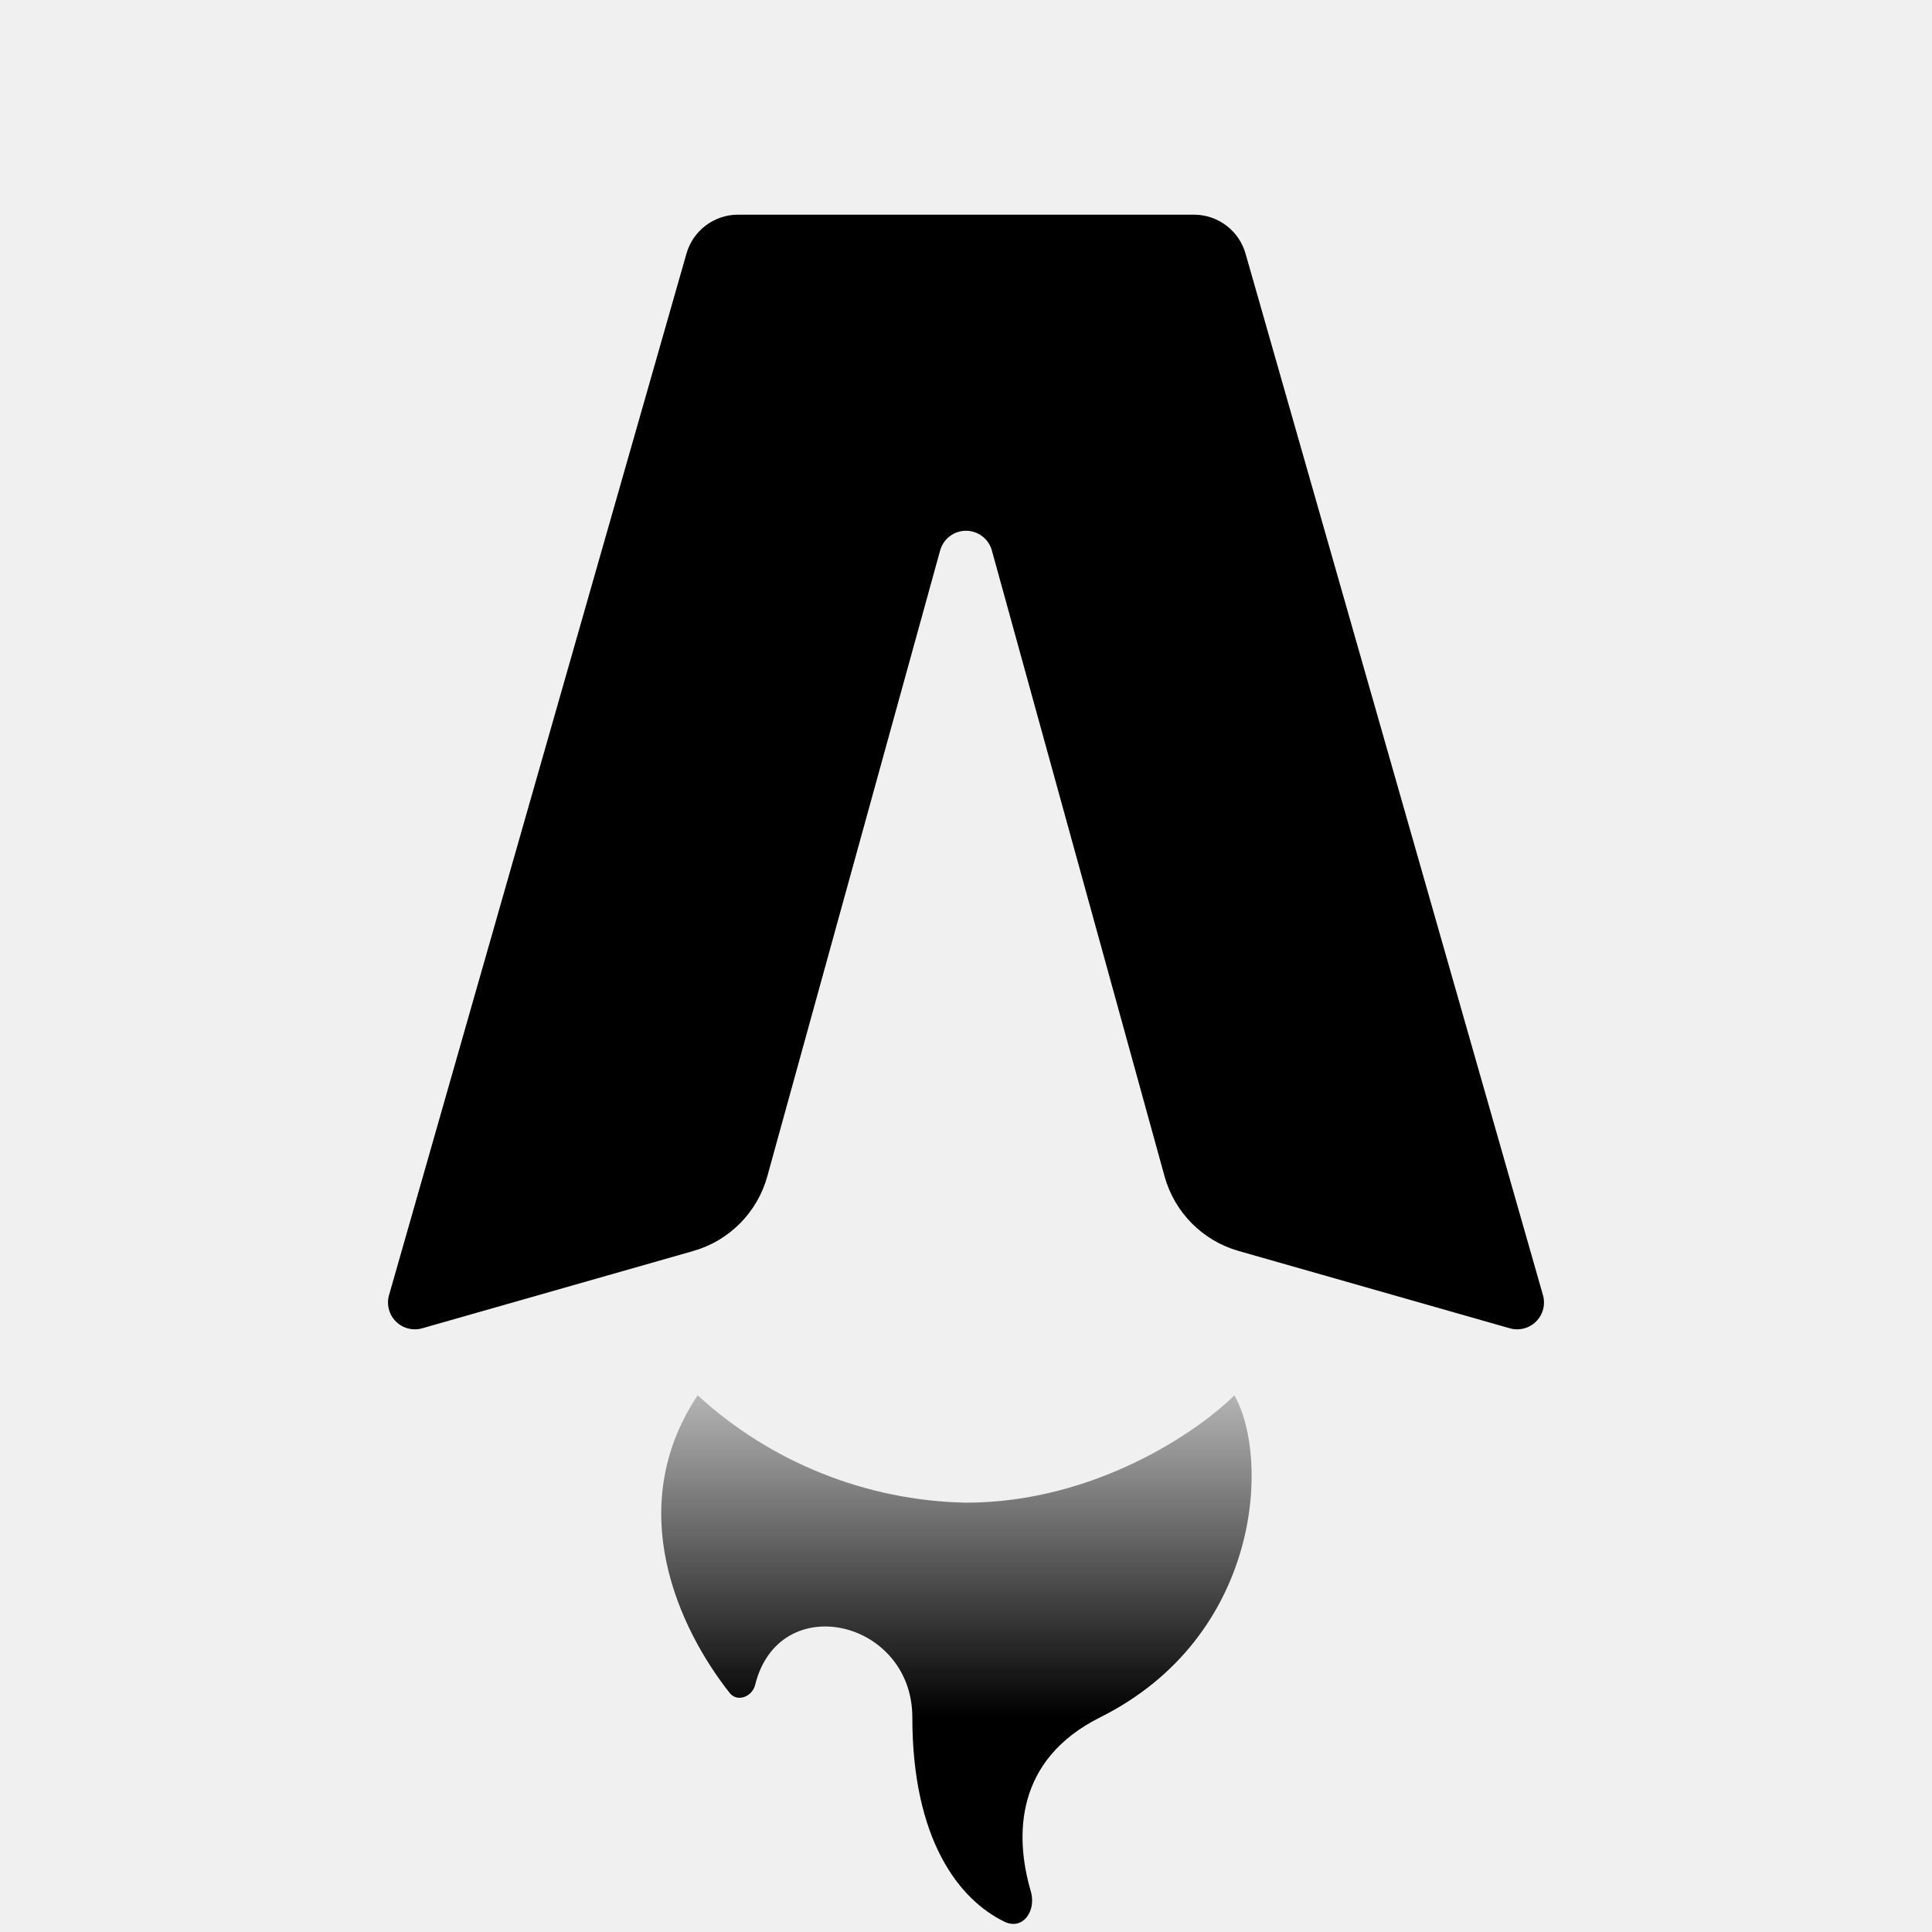
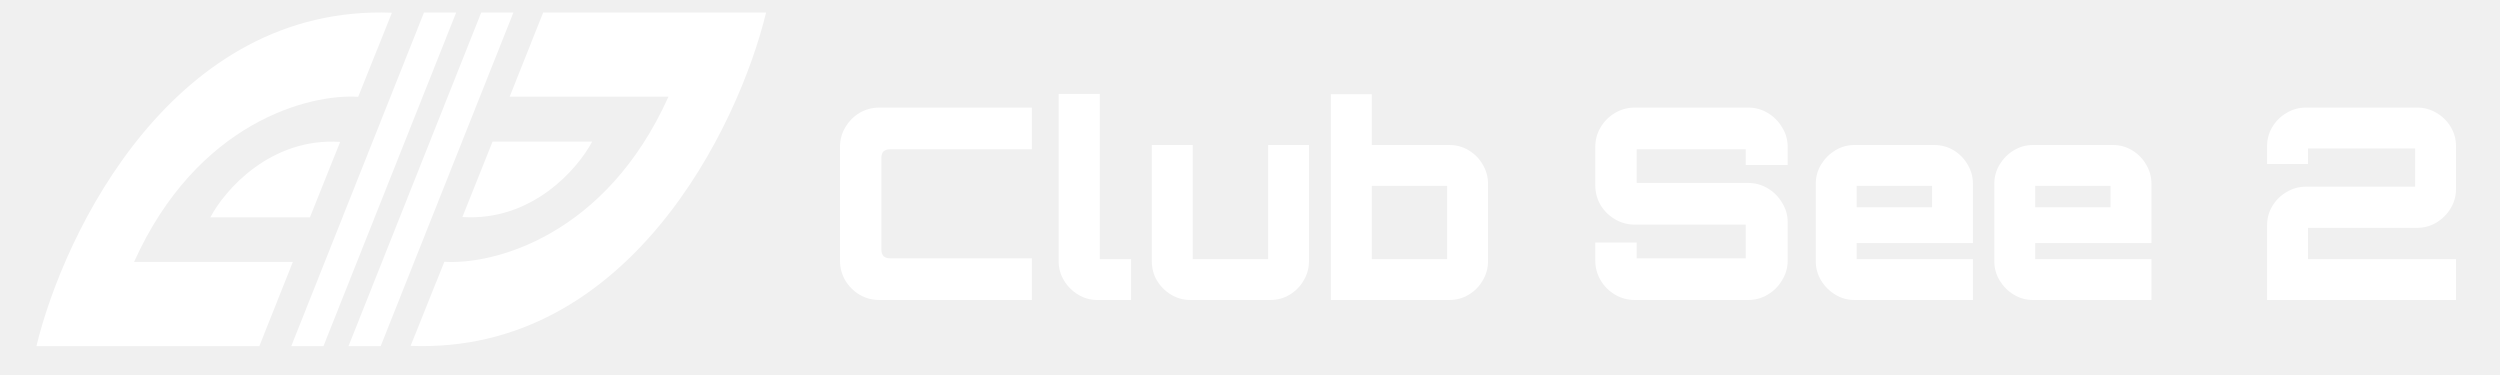
- <svg xmlns="http://www.w3.org/2000/svg" fill="none" viewBox="0 0 36 36">
-   <path fill="#000" d="M22.25 4h-8.5a1 1 0 0 0-.96.73l-5.54 19.4a.5.5 0 0 0 .62.62l5.05-1.44a2 2 0 0 0 1.38-1.4l3.22-11.66a.5.5 0 0 1 .96 0l3.22 11.67a2 2 0 0 0 1.38 1.39l5.05 1.44a.5.5 0 0 0 .62-.62l-5.54-19.4a1 1 0 0 0-.96-.73Z" />
-   <path fill="url(#gradient)" d="M18 28a7.63 7.63 0 0 1-5-2c-1.4 2.1-.35 4.35.6 5.55.14.17.41.07.47-.15.44-1.8 2.93-1.22 2.93.6 0 2.28.87 3.4 1.72 3.81.34.16.59-.2.49-.56-.31-1.05-.29-2.46 1.29-3.25 3-1.5 3.17-4.83 2.5-6-.67.67-2.6 2-5 2Z" />
-   <defs>
-     <linearGradient id="gradient" x1="16" x2="16" y1="32" y2="24" gradientUnits="userSpaceOnUse">
-       <stop stop-color="#000" />
-       <stop offset="1" stop-color="#000" stop-opacity="0" />
-     </linearGradient>
-   </defs>
-   <style>
-     @media (prefers-color-scheme:dark){:root{filter:invert(100%)}}
-   </style>
+ <svg xmlns="http://www.w3.org/2000/svg" width="100" height="15" viewBox="0 0 100 15" fill="none">
+   <path d="M14.327 3.873L15.677 0.509C6.967 0.17 2.568 9.258 1.457 13.844H10.374L11.714 10.477H5.363C7.878 4.887 12.37 3.745 14.327 3.873Z" fill="white" />
+   <path d="M17.774 10.471L16.424 13.835C25.134 14.174 29.533 5.086 30.644 0.5L21.727 0.5L20.387 3.866L26.739 3.866C24.224 9.457 19.731 10.598 17.774 10.471Z" fill="white" />
+   <path d="M12.398 8.692L13.606 5.676C10.818 5.493 8.984 7.61 8.415 8.692H12.398Z" fill="white" />
+   <path d="M19.703 5.665L18.495 8.681C21.283 8.864 23.118 6.747 23.686 5.665L19.703 5.665Z" fill="white" />
+   <path d="M19.249 0.5L20.537 0.5L15.228 13.844H13.941L19.249 0.5Z" fill="white" />
+   <path d="M16.96 0.5L18.247 0.5L12.939 13.844H11.651L16.96 0.5Z" fill="white" />
+   <path d="M35.181 12C34.889 12 34.621 11.929 34.379 11.786C34.144 11.644 33.955 11.455 33.812 11.22C33.67 10.977 33.599 10.71 33.599 10.418V5.885C33.599 5.593 33.67 5.329 33.812 5.094C33.955 4.852 34.144 4.659 34.379 4.517C34.621 4.374 34.889 4.303 35.181 4.303H41.274V5.971H35.608C35.494 5.971 35.405 5.999 35.341 6.056C35.284 6.113 35.256 6.202 35.256 6.323V9.98C35.256 10.094 35.284 10.183 35.341 10.247C35.405 10.304 35.494 10.332 35.608 10.332H41.274V12H35.181ZM43.896 12C43.618 12 43.362 11.929 43.127 11.786C42.891 11.644 42.703 11.455 42.56 11.22C42.417 10.984 42.346 10.728 42.346 10.45V3.758H43.992V10.364H45.243V12H43.896ZM47.623 12C47.338 12 47.078 11.929 46.843 11.786C46.608 11.644 46.419 11.455 46.276 11.22C46.141 10.984 46.073 10.728 46.073 10.45V5.8H47.709V10.364H50.724V5.8H52.359V10.45C52.359 10.728 52.288 10.984 52.145 11.22C52.01 11.455 51.825 11.644 51.59 11.786C51.354 11.929 51.094 12 50.809 12H47.623ZM53.235 12V3.769H54.871V5.8H57.971C58.256 5.8 58.516 5.871 58.751 6.013C58.987 6.156 59.172 6.345 59.307 6.58C59.45 6.815 59.521 7.072 59.521 7.35V10.45C59.521 10.728 59.45 10.984 59.307 11.22C59.172 11.455 58.987 11.644 58.751 11.786C58.516 11.929 58.256 12 57.971 12H53.235ZM54.871 10.364H57.886V7.435H54.871V10.364ZM65.393 12C65.108 12 64.844 11.929 64.602 11.786C64.359 11.644 64.167 11.451 64.024 11.209C63.882 10.967 63.811 10.703 63.811 10.418V9.702H65.468V10.332H69.829V8.985H65.393C65.108 8.985 64.844 8.914 64.602 8.772C64.359 8.629 64.167 8.44 64.024 8.205C63.882 7.963 63.811 7.695 63.811 7.403V5.885C63.811 5.593 63.882 5.329 64.024 5.094C64.167 4.852 64.359 4.659 64.602 4.517C64.844 4.374 65.108 4.303 65.393 4.303H69.925C70.21 4.303 70.471 4.374 70.706 4.517C70.948 4.659 71.141 4.852 71.283 5.094C71.433 5.329 71.508 5.593 71.508 5.885V6.601H69.829V5.971H65.468V7.318H69.925C70.21 7.318 70.471 7.389 70.706 7.531C70.948 7.674 71.141 7.866 71.283 8.109C71.433 8.344 71.508 8.608 71.508 8.9V10.418C71.508 10.703 71.433 10.967 71.283 11.209C71.141 11.451 70.948 11.644 70.706 11.786C70.471 11.929 70.21 12 69.925 12H65.393ZM74.181 12C73.903 12 73.647 11.929 73.412 11.786C73.177 11.644 72.988 11.455 72.845 11.22C72.703 10.984 72.631 10.728 72.631 10.45V7.35C72.631 7.072 72.703 6.815 72.845 6.58C72.988 6.345 73.177 6.156 73.412 6.013C73.647 5.871 73.903 5.8 74.181 5.8H77.367C77.652 5.8 77.912 5.871 78.148 6.013C78.383 6.156 78.568 6.345 78.703 6.58C78.846 6.815 78.917 7.072 78.917 7.35V9.723H74.267V10.364H78.917V12H74.181ZM74.267 8.29H77.282V7.435H74.267V8.29ZM81.322 12C81.044 12 80.788 11.929 80.552 11.786C80.317 11.644 80.129 11.455 79.986 11.22C79.843 10.984 79.772 10.728 79.772 10.45V7.35C79.772 7.072 79.843 6.815 79.986 6.58C80.129 6.345 80.317 6.156 80.552 6.013C80.788 5.871 81.044 5.8 81.322 5.8H84.508C84.793 5.8 85.053 5.871 85.288 6.013C85.523 6.156 85.709 6.345 85.844 6.58C85.987 6.815 86.058 7.072 86.058 7.35V9.723H81.408V10.364H86.058V12H81.322ZM81.408 8.29H84.422V7.435H81.408V8.29ZM90.683 12V9.017C90.683 8.732 90.754 8.472 90.897 8.237C91.04 8.002 91.228 7.817 91.463 7.681C91.699 7.539 91.959 7.467 92.244 7.467H96.606V5.939H92.319V6.559H90.683V5.853C90.683 5.568 90.754 5.308 90.897 5.073C91.04 4.838 91.228 4.652 91.463 4.517C91.699 4.374 91.959 4.303 92.244 4.303H96.68C96.965 4.303 97.225 4.374 97.461 4.517C97.696 4.652 97.885 4.838 98.027 5.073C98.17 5.308 98.241 5.568 98.241 5.853V7.553C98.241 7.838 98.17 8.098 98.027 8.333C97.885 8.568 97.696 8.757 97.461 8.9C97.225 9.042 96.965 9.114 96.68 9.114H92.319V10.364H98.241V12H90.683Z" fill="white" />
</svg>
